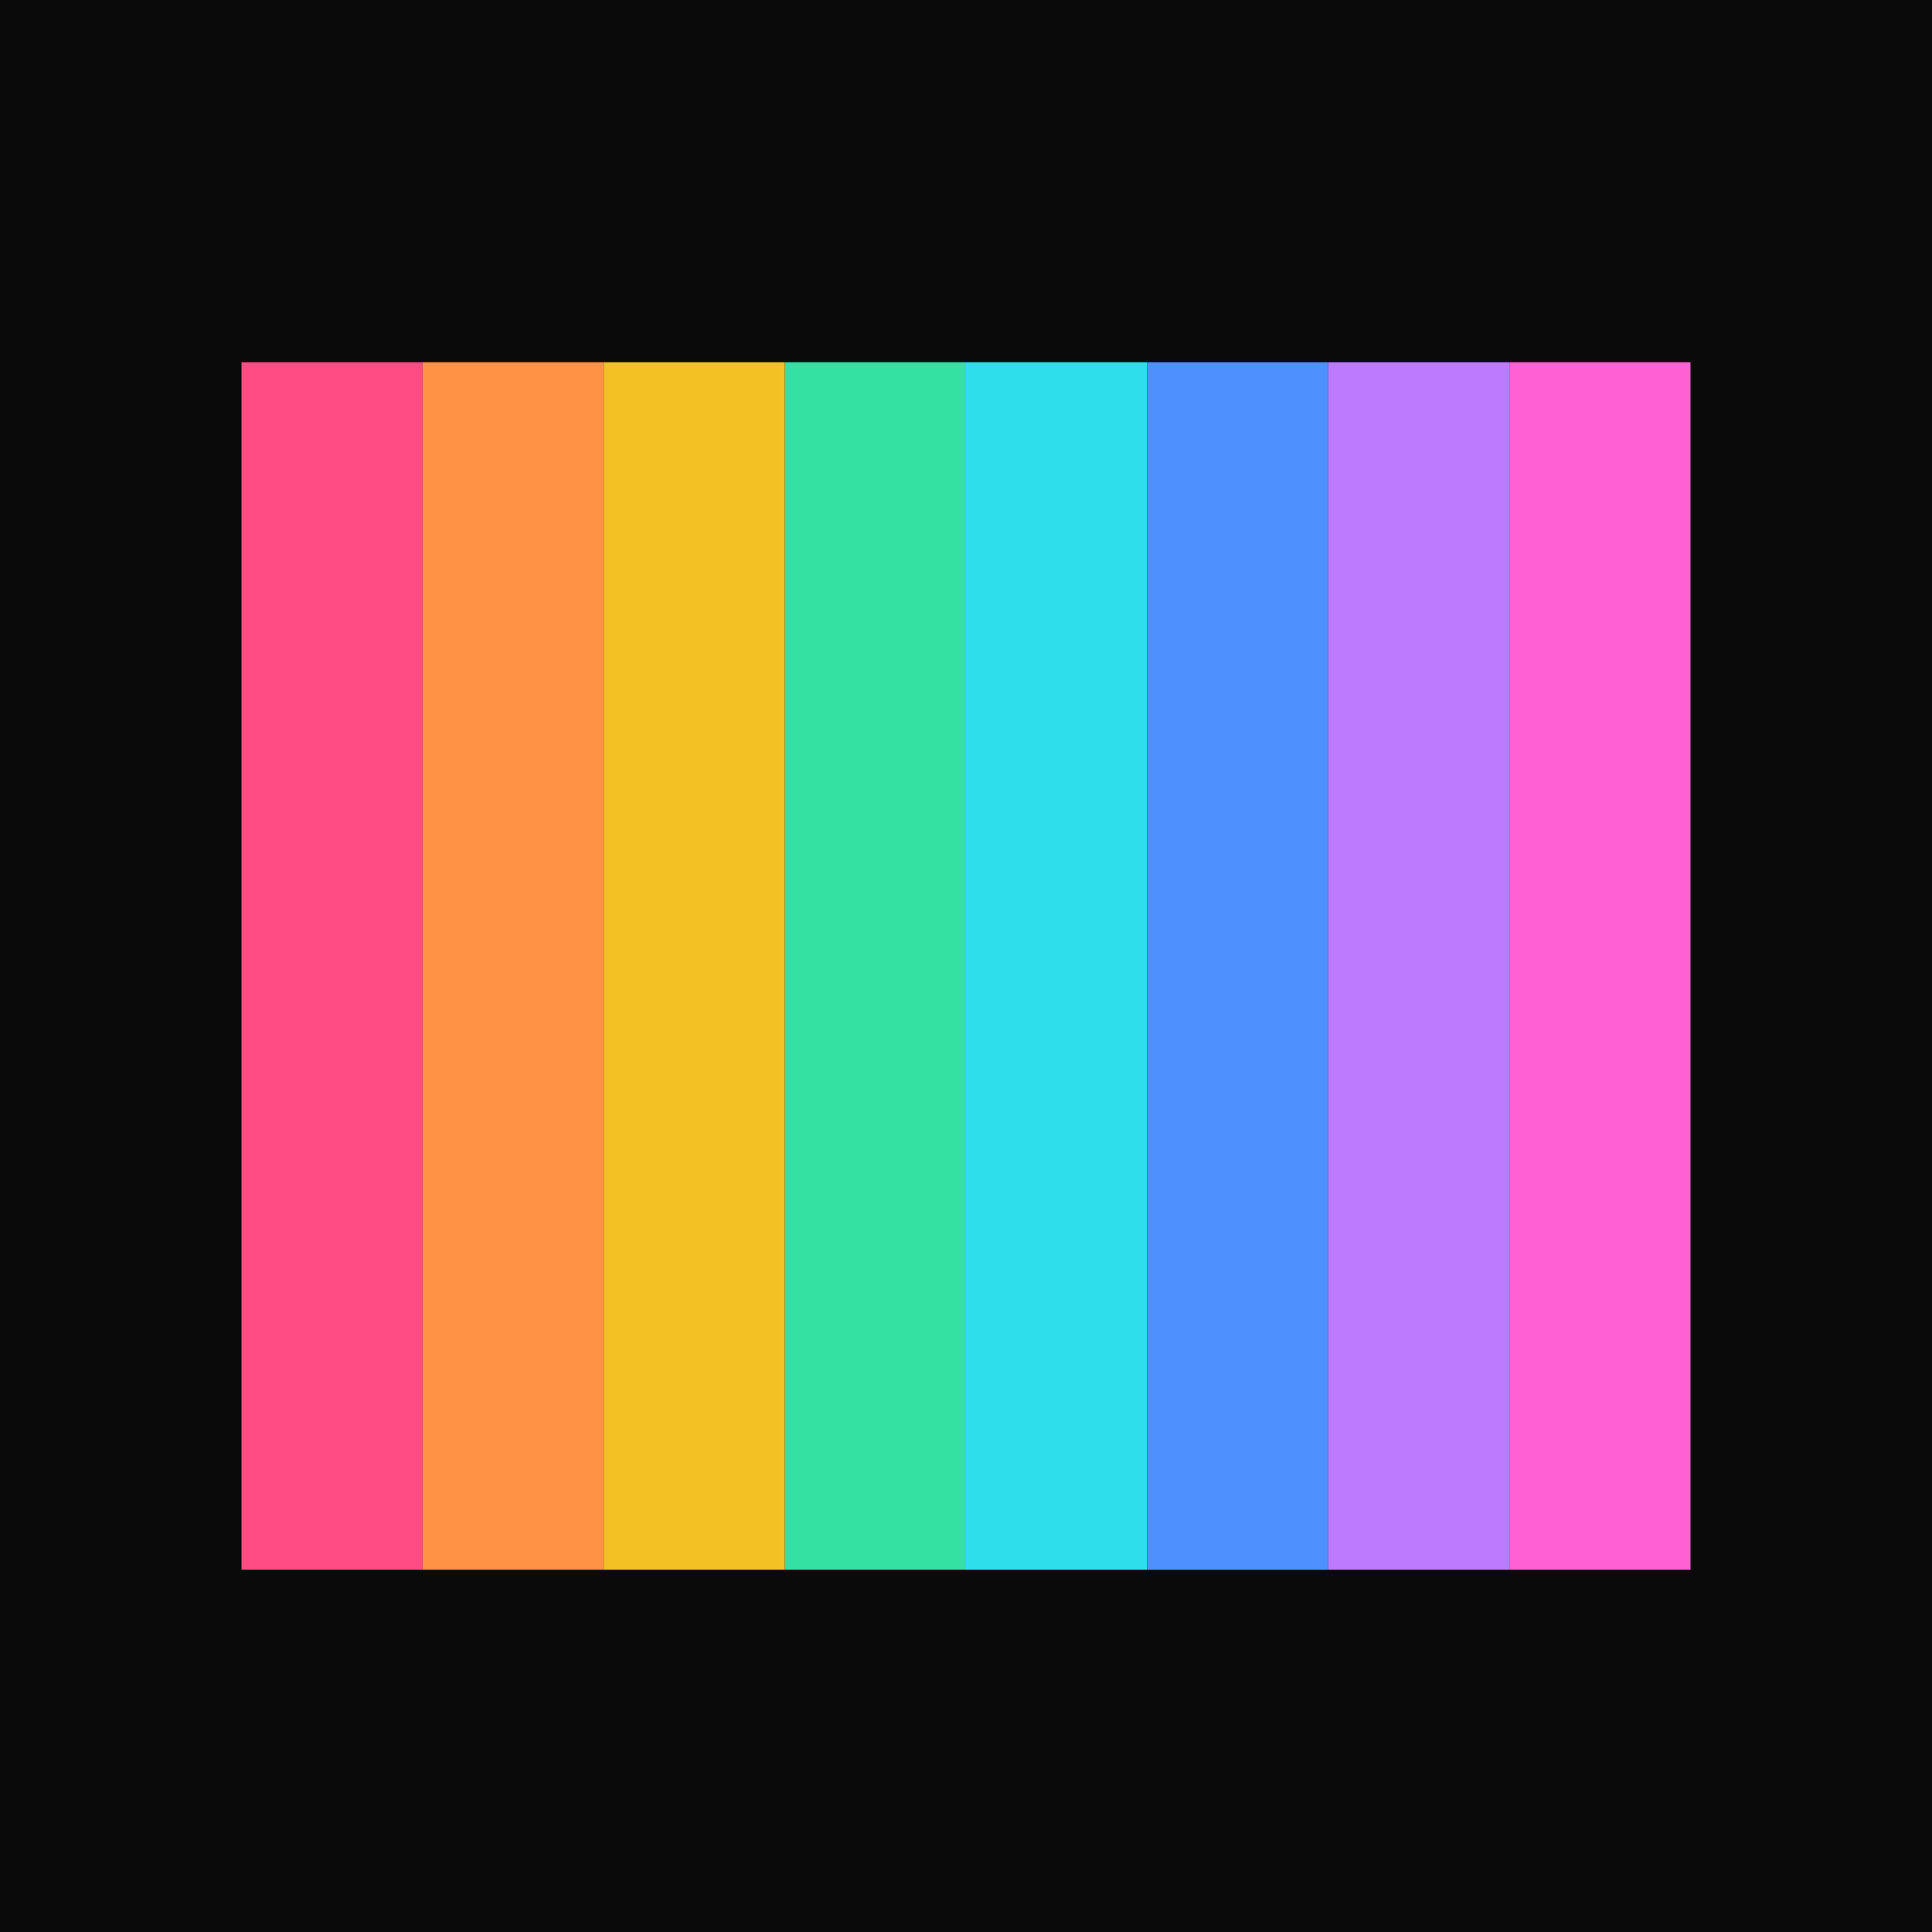
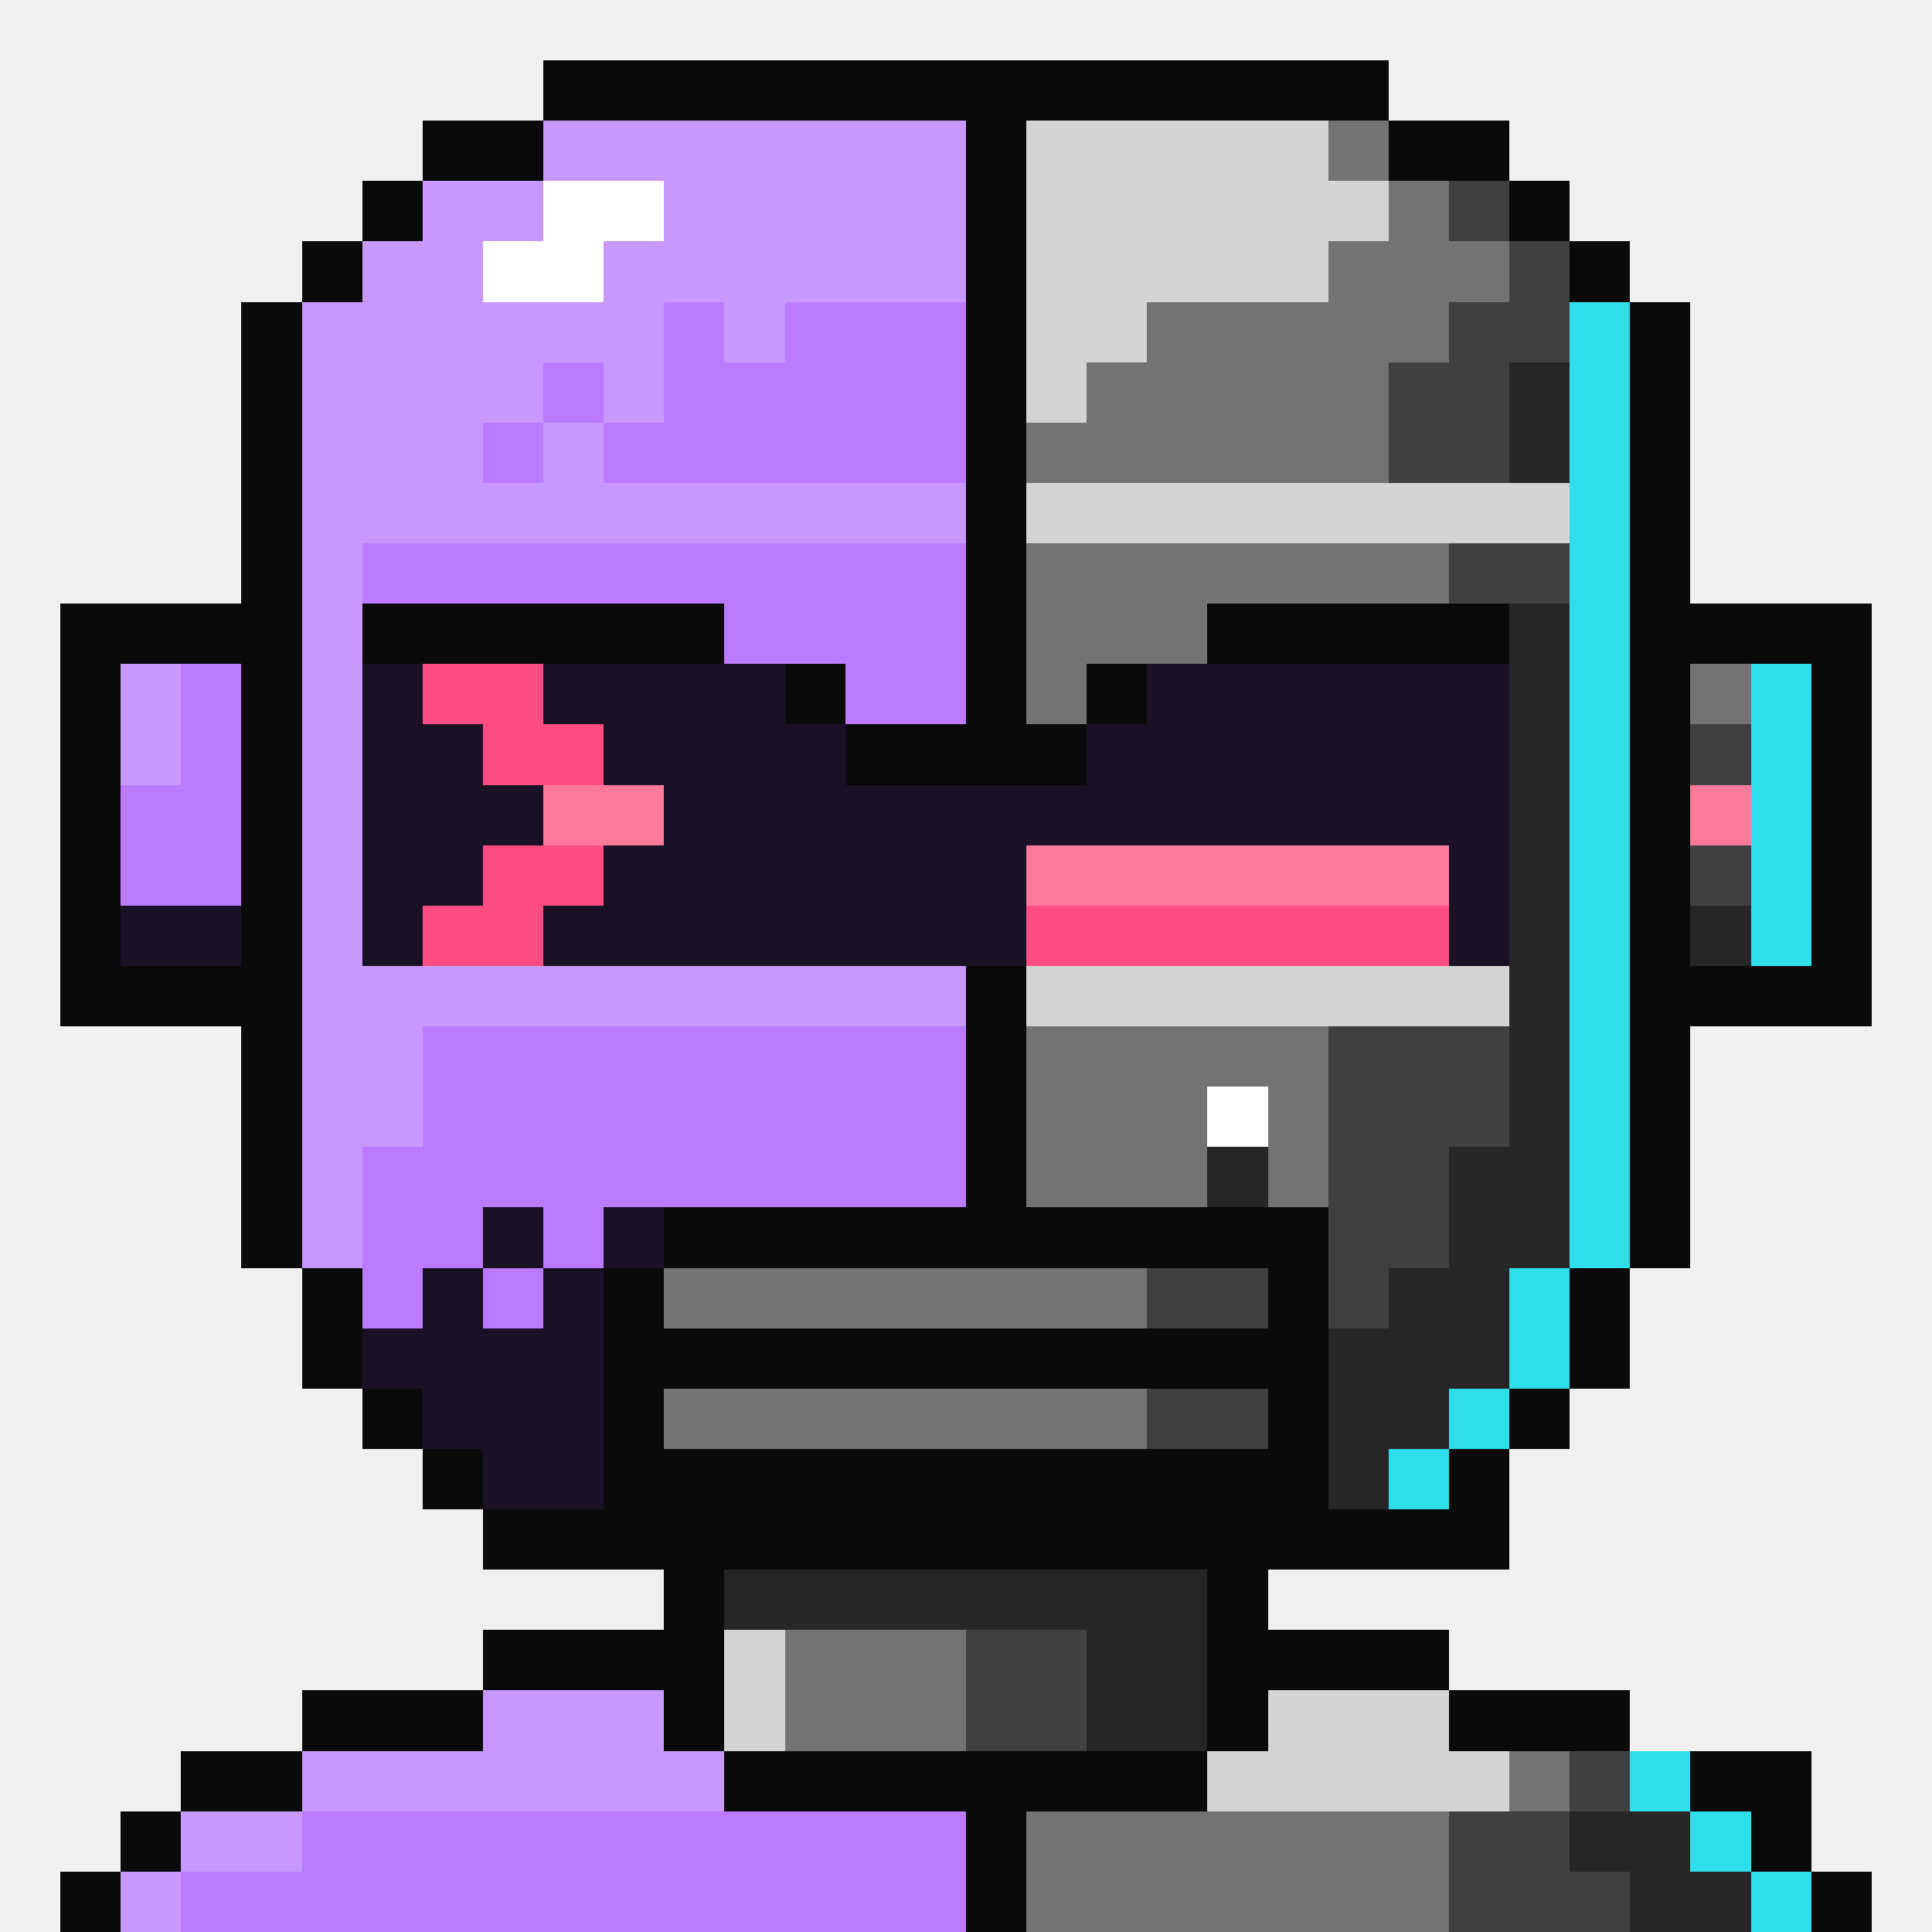
- <svg xmlns="http://www.w3.org/2000/svg" viewBox="0 0 32 32">
-   <rect width="32" height="32" fill="#0a0a0a" />
-   <rect x="4" y="6" width="3" height="20" fill="#ff4c82" />
-   <rect x="7" y="6" width="3" height="20" fill="#ff9243" />
-   <rect x="10" y="6" width="3" height="20" fill="#f2c224" />
-   <rect x="13" y="6" width="3" height="20" fill="#35e0a3" />
-   <rect x="16" y="6" width="3" height="20" fill="#2edfeb" />
-   <rect x="19" y="6" width="3" height="20" fill="#4d91ff" />
-   <rect x="22" y="6" width="3" height="20" fill="#bb7aff" />
-   <rect x="25" y="6" width="3" height="20" fill="#ff60d4" />
+ <svg xmlns="http://www.w3.org/2000/svg" viewBox="0 0 32 32" width="32" height="32" shape-rendering="crispEdges">
+   <rect x="9" y="1" width="14" height="1" fill="#0a0a0a" />
+   <rect x="7" y="2" width="2" height="1" fill="#0a0a0a" />
+   <rect x="9" y="2" width="7" height="1" fill="#c898ff" />
+   <rect x="16" y="2" width="1" height="1" fill="#0a0a0a" />
+   <rect x="17" y="2" width="5" height="1" fill="#d4d4d4" />
+   <rect x="22" y="2" width="1" height="1" fill="#737373" />
+   <rect x="23" y="2" width="2" height="1" fill="#0a0a0a" />
+   <rect x="6" y="3" width="1" height="1" fill="#0a0a0a" />
+   <rect x="7" y="3" width="2" height="1" fill="#c898ff" />
+   <rect x="9" y="3" width="2" height="1" fill="#ffffff" />
+   <rect x="11" y="3" width="5" height="1" fill="#c898ff" />
+   <rect x="16" y="3" width="1" height="1" fill="#0a0a0a" />
+   <rect x="17" y="3" width="6" height="1" fill="#d4d4d4" />
+   <rect x="23" y="3" width="1" height="1" fill="#737373" />
+   <rect x="24" y="3" width="1" height="1" fill="#404040" />
+   <rect x="25" y="3" width="1" height="1" fill="#0a0a0a" />
+   <rect x="5" y="4" width="1" height="1" fill="#0a0a0a" />
+   <rect x="6" y="4" width="2" height="1" fill="#c898ff" />
+   <rect x="8" y="4" width="2" height="1" fill="#ffffff" />
+   <rect x="10" y="4" width="6" height="1" fill="#c898ff" />
+   <rect x="16" y="4" width="1" height="1" fill="#0a0a0a" />
+   <rect x="17" y="4" width="5" height="1" fill="#d4d4d4" />
+   <rect x="22" y="4" width="3" height="1" fill="#737373" />
+   <rect x="25" y="4" width="1" height="1" fill="#404040" />
+   <rect x="26" y="4" width="1" height="1" fill="#0a0a0a" />
+   <rect x="4" y="5" width="1" height="1" fill="#0a0a0a" />
+   <rect x="5" y="5" width="6" height="1" fill="#c898ff" />
+   <rect x="11" y="5" width="1" height="1" fill="#bb7aff" />
+   <rect x="12" y="5" width="1" height="1" fill="#c898ff" />
+   <rect x="13" y="5" width="3" height="1" fill="#bb7aff" />
+   <rect x="16" y="5" width="1" height="1" fill="#0a0a0a" />
+   <rect x="17" y="5" width="2" height="1" fill="#d4d4d4" />
+   <rect x="19" y="5" width="5" height="1" fill="#737373" />
+   <rect x="24" y="5" width="2" height="1" fill="#404040" />
+   <rect x="26" y="5" width="1" height="1" fill="#2edfeb" />
+   <rect x="27" y="5" width="1" height="1" fill="#0a0a0a" />
+   <rect x="4" y="6" width="1" height="1" fill="#0a0a0a" />
+   <rect x="5" y="6" width="4" height="1" fill="#c898ff" />
+   <rect x="9" y="6" width="1" height="1" fill="#bb7aff" />
+   <rect x="10" y="6" width="1" height="1" fill="#c898ff" />
+   <rect x="11" y="6" width="5" height="1" fill="#bb7aff" />
+   <rect x="16" y="6" width="1" height="1" fill="#0a0a0a" />
+   <rect x="17" y="6" width="1" height="1" fill="#d4d4d4" />
+   <rect x="18" y="6" width="5" height="1" fill="#737373" />
+   <rect x="23" y="6" width="2" height="1" fill="#404040" />
+   <rect x="25" y="6" width="1" height="1" fill="#262626" />
+   <rect x="26" y="6" width="1" height="1" fill="#2edfeb" />
+   <rect x="27" y="6" width="1" height="1" fill="#0a0a0a" />
+   <rect x="4" y="7" width="1" height="1" fill="#0a0a0a" />
+   <rect x="5" y="7" width="3" height="1" fill="#c898ff" />
+   <rect x="8" y="7" width="1" height="1" fill="#bb7aff" />
+   <rect x="9" y="7" width="1" height="1" fill="#c898ff" />
+   <rect x="10" y="7" width="6" height="1" fill="#bb7aff" />
+   <rect x="16" y="7" width="1" height="1" fill="#0a0a0a" />
+   <rect x="17" y="7" width="6" height="1" fill="#737373" />
+   <rect x="23" y="7" width="2" height="1" fill="#404040" />
+   <rect x="25" y="7" width="1" height="1" fill="#262626" />
+   <rect x="26" y="7" width="1" height="1" fill="#2edfeb" />
+   <rect x="27" y="7" width="1" height="1" fill="#0a0a0a" />
+   <rect x="4" y="8" width="1" height="1" fill="#0a0a0a" />
+   <rect x="5" y="8" width="11" height="1" fill="#c898ff" />
+   <rect x="16" y="8" width="1" height="1" fill="#0a0a0a" />
+   <rect x="17" y="8" width="9" height="1" fill="#d4d4d4" />
+   <rect x="26" y="8" width="1" height="1" fill="#2edfeb" />
+   <rect x="27" y="8" width="1" height="1" fill="#0a0a0a" />
+   <rect x="4" y="9" width="1" height="1" fill="#0a0a0a" />
+   <rect x="5" y="9" width="1" height="1" fill="#c898ff" />
+   <rect x="6" y="9" width="10" height="1" fill="#bb7aff" />
+   <rect x="16" y="9" width="1" height="1" fill="#0a0a0a" />
+   <rect x="17" y="9" width="7" height="1" fill="#737373" />
+   <rect x="24" y="9" width="2" height="1" fill="#404040" />
+   <rect x="26" y="9" width="1" height="1" fill="#2edfeb" />
+   <rect x="27" y="9" width="1" height="1" fill="#0a0a0a" />
+   <rect x="1" y="10" width="4" height="1" fill="#0a0a0a" />
+   <rect x="5" y="10" width="1" height="1" fill="#c898ff" />
+   <rect x="6" y="10" width="6" height="1" fill="#0a0a0a" />
+   <rect x="12" y="10" width="4" height="1" fill="#bb7aff" />
+   <rect x="16" y="10" width="1" height="1" fill="#0a0a0a" />
+   <rect x="17" y="10" width="3" height="1" fill="#737373" />
+   <rect x="20" y="10" width="5" height="1" fill="#0a0a0a" />
+   <rect x="25" y="10" width="1" height="1" fill="#262626" />
+   <rect x="26" y="10" width="1" height="1" fill="#2edfeb" />
+   <rect x="27" y="10" width="4" height="1" fill="#0a0a0a" />
+   <rect x="1" y="11" width="1" height="1" fill="#0a0a0a" />
+   <rect x="2" y="11" width="1" height="1" fill="#c898ff" />
+   <rect x="3" y="11" width="1" height="1" fill="#bb7aff" />
+   <rect x="4" y="11" width="1" height="1" fill="#0a0a0a" />
+   <rect x="5" y="11" width="1" height="1" fill="#c898ff" />
+   <rect x="6" y="11" width="1" height="1" fill="#1a1125" />
+   <rect x="7" y="11" width="2" height="1" fill="#ff4c82" />
+   <rect x="9" y="11" width="4" height="1" fill="#1a1125" />
+   <rect x="13" y="11" width="1" height="1" fill="#0a0a0a" />
+   <rect x="14" y="11" width="2" height="1" fill="#bb7aff" />
+   <rect x="16" y="11" width="1" height="1" fill="#0a0a0a" />
+   <rect x="17" y="11" width="1" height="1" fill="#737373" />
+   <rect x="18" y="11" width="1" height="1" fill="#0a0a0a" />
+   <rect x="19" y="11" width="6" height="1" fill="#1a1125" />
+   <rect x="25" y="11" width="1" height="1" fill="#262626" />
+   <rect x="26" y="11" width="1" height="1" fill="#2edfeb" />
+   <rect x="27" y="11" width="1" height="1" fill="#0a0a0a" />
+   <rect x="28" y="11" width="1" height="1" fill="#737373" />
+   <rect x="29" y="11" width="1" height="1" fill="#2edfeb" />
+   <rect x="30" y="11" width="1" height="1" fill="#0a0a0a" />
+   <rect x="1" y="12" width="1" height="1" fill="#0a0a0a" />
+   <rect x="2" y="12" width="1" height="1" fill="#c898ff" />
+   <rect x="3" y="12" width="1" height="1" fill="#bb7aff" />
+   <rect x="4" y="12" width="1" height="1" fill="#0a0a0a" />
+   <rect x="5" y="12" width="1" height="1" fill="#c898ff" />
+   <rect x="6" y="12" width="2" height="1" fill="#1a1125" />
+   <rect x="8" y="12" width="2" height="1" fill="#ff4c82" />
+   <rect x="10" y="12" width="4" height="1" fill="#1a1125" />
+   <rect x="14" y="12" width="4" height="1" fill="#0a0a0a" />
+   <rect x="18" y="12" width="7" height="1" fill="#1a1125" />
+   <rect x="25" y="12" width="1" height="1" fill="#262626" />
+   <rect x="26" y="12" width="1" height="1" fill="#2edfeb" />
+   <rect x="27" y="12" width="1" height="1" fill="#0a0a0a" />
+   <rect x="28" y="12" width="1" height="1" fill="#404040" />
+   <rect x="29" y="12" width="1" height="1" fill="#2edfeb" />
+   <rect x="30" y="12" width="1" height="1" fill="#0a0a0a" />
+   <rect x="1" y="13" width="1" height="1" fill="#0a0a0a" />
+   <rect x="2" y="13" width="2" height="1" fill="#bb7aff" />
+   <rect x="4" y="13" width="1" height="1" fill="#0a0a0a" />
+   <rect x="5" y="13" width="1" height="1" fill="#c898ff" />
+   <rect x="6" y="13" width="3" height="1" fill="#1a1125" />
+   <rect x="9" y="13" width="2" height="1" fill="#ff7a9a" />
+   <rect x="11" y="13" width="14" height="1" fill="#1a1125" />
+   <rect x="25" y="13" width="1" height="1" fill="#262626" />
+   <rect x="26" y="13" width="1" height="1" fill="#2edfeb" />
+   <rect x="27" y="13" width="1" height="1" fill="#0a0a0a" />
+   <rect x="28" y="13" width="1" height="1" fill="#ff7a9a" />
+   <rect x="29" y="13" width="1" height="1" fill="#2edfeb" />
+   <rect x="30" y="13" width="1" height="1" fill="#0a0a0a" />
+   <rect x="1" y="14" width="1" height="1" fill="#0a0a0a" />
+   <rect x="2" y="14" width="2" height="1" fill="#bb7aff" />
+   <rect x="4" y="14" width="1" height="1" fill="#0a0a0a" />
+   <rect x="5" y="14" width="1" height="1" fill="#c898ff" />
+   <rect x="6" y="14" width="2" height="1" fill="#1a1125" />
+   <rect x="8" y="14" width="2" height="1" fill="#ff4c82" />
+   <rect x="10" y="14" width="7" height="1" fill="#1a1125" />
+   <rect x="17" y="14" width="7" height="1" fill="#ff7a9a" />
+   <rect x="24" y="14" width="1" height="1" fill="#1a1125" />
+   <rect x="25" y="14" width="1" height="1" fill="#262626" />
+   <rect x="26" y="14" width="1" height="1" fill="#2edfeb" />
+   <rect x="27" y="14" width="1" height="1" fill="#0a0a0a" />
+   <rect x="28" y="14" width="1" height="1" fill="#404040" />
+   <rect x="29" y="14" width="1" height="1" fill="#2edfeb" />
+   <rect x="30" y="14" width="1" height="1" fill="#0a0a0a" />
+   <rect x="1" y="15" width="1" height="1" fill="#0a0a0a" />
+   <rect x="2" y="15" width="2" height="1" fill="#1a1125" />
+   <rect x="4" y="15" width="1" height="1" fill="#0a0a0a" />
+   <rect x="5" y="15" width="1" height="1" fill="#c898ff" />
+   <rect x="6" y="15" width="1" height="1" fill="#1a1125" />
+   <rect x="7" y="15" width="2" height="1" fill="#ff4c82" />
+   <rect x="9" y="15" width="8" height="1" fill="#1a1125" />
+   <rect x="17" y="15" width="7" height="1" fill="#ff4c82" />
+   <rect x="24" y="15" width="1" height="1" fill="#1a1125" />
+   <rect x="25" y="15" width="1" height="1" fill="#262626" />
+   <rect x="26" y="15" width="1" height="1" fill="#2edfeb" />
+   <rect x="27" y="15" width="1" height="1" fill="#0a0a0a" />
+   <rect x="28" y="15" width="1" height="1" fill="#262626" />
+   <rect x="29" y="15" width="1" height="1" fill="#2edfeb" />
+   <rect x="30" y="15" width="1" height="1" fill="#0a0a0a" />
+   <rect x="1" y="16" width="4" height="1" fill="#0a0a0a" />
+   <rect x="5" y="16" width="11" height="1" fill="#c898ff" />
+   <rect x="16" y="16" width="1" height="1" fill="#0a0a0a" />
+   <rect x="17" y="16" width="8" height="1" fill="#d4d4d4" />
+   <rect x="25" y="16" width="1" height="1" fill="#262626" />
+   <rect x="26" y="16" width="1" height="1" fill="#2edfeb" />
+   <rect x="27" y="16" width="4" height="1" fill="#0a0a0a" />
+   <rect x="4" y="17" width="1" height="1" fill="#0a0a0a" />
+   <rect x="5" y="17" width="2" height="1" fill="#c898ff" />
+   <rect x="7" y="17" width="9" height="1" fill="#bb7aff" />
+   <rect x="16" y="17" width="1" height="1" fill="#0a0a0a" />
+   <rect x="17" y="17" width="5" height="1" fill="#737373" />
+   <rect x="22" y="17" width="3" height="1" fill="#404040" />
+   <rect x="25" y="17" width="1" height="1" fill="#262626" />
+   <rect x="26" y="17" width="1" height="1" fill="#2edfeb" />
+   <rect x="27" y="17" width="1" height="1" fill="#0a0a0a" />
+   <rect x="4" y="18" width="1" height="1" fill="#0a0a0a" />
+   <rect x="5" y="18" width="2" height="1" fill="#c898ff" />
+   <rect x="7" y="18" width="9" height="1" fill="#bb7aff" />
+   <rect x="16" y="18" width="1" height="1" fill="#0a0a0a" />
+   <rect x="17" y="18" width="3" height="1" fill="#737373" />
+   <rect x="20" y="18" width="1" height="1" fill="#ffffff" />
+   <rect x="21" y="18" width="1" height="1" fill="#737373" />
+   <rect x="22" y="18" width="3" height="1" fill="#404040" />
+   <rect x="25" y="18" width="1" height="1" fill="#262626" />
+   <rect x="26" y="18" width="1" height="1" fill="#2edfeb" />
+   <rect x="27" y="18" width="1" height="1" fill="#0a0a0a" />
+   <rect x="4" y="19" width="1" height="1" fill="#0a0a0a" />
+   <rect x="5" y="19" width="1" height="1" fill="#c898ff" />
+   <rect x="6" y="19" width="10" height="1" fill="#bb7aff" />
+   <rect x="16" y="19" width="1" height="1" fill="#0a0a0a" />
+   <rect x="17" y="19" width="3" height="1" fill="#737373" />
+   <rect x="20" y="19" width="1" height="1" fill="#262626" />
+   <rect x="21" y="19" width="1" height="1" fill="#737373" />
+   <rect x="22" y="19" width="2" height="1" fill="#404040" />
+   <rect x="24" y="19" width="2" height="1" fill="#262626" />
+   <rect x="26" y="19" width="1" height="1" fill="#2edfeb" />
+   <rect x="27" y="19" width="1" height="1" fill="#0a0a0a" />
+   <rect x="4" y="20" width="1" height="1" fill="#0a0a0a" />
+   <rect x="5" y="20" width="1" height="1" fill="#c898ff" />
+   <rect x="6" y="20" width="2" height="1" fill="#bb7aff" />
+   <rect x="8" y="20" width="1" height="1" fill="#1a1125" />
+   <rect x="9" y="20" width="1" height="1" fill="#bb7aff" />
+   <rect x="10" y="20" width="1" height="1" fill="#1a1125" />
+   <rect x="11" y="20" width="11" height="1" fill="#0a0a0a" />
+   <rect x="22" y="20" width="2" height="1" fill="#404040" />
+   <rect x="24" y="20" width="2" height="1" fill="#262626" />
+   <rect x="26" y="20" width="1" height="1" fill="#2edfeb" />
+   <rect x="27" y="20" width="1" height="1" fill="#0a0a0a" />
+   <rect x="5" y="21" width="1" height="1" fill="#0a0a0a" />
+   <rect x="6" y="21" width="1" height="1" fill="#bb7aff" />
+   <rect x="7" y="21" width="1" height="1" fill="#1a1125" />
+   <rect x="8" y="21" width="1" height="1" fill="#bb7aff" />
+   <rect x="9" y="21" width="1" height="1" fill="#1a1125" />
+   <rect x="10" y="21" width="1" height="1" fill="#0a0a0a" />
+   <rect x="11" y="21" width="8" height="1" fill="#737373" />
+   <rect x="19" y="21" width="2" height="1" fill="#404040" />
+   <rect x="21" y="21" width="1" height="1" fill="#0a0a0a" />
+   <rect x="22" y="21" width="1" height="1" fill="#404040" />
+   <rect x="23" y="21" width="2" height="1" fill="#262626" />
+   <rect x="25" y="21" width="1" height="1" fill="#2edfeb" />
+   <rect x="26" y="21" width="1" height="1" fill="#0a0a0a" />
+   <rect x="5" y="22" width="1" height="1" fill="#0a0a0a" />
+   <rect x="6" y="22" width="4" height="1" fill="#1a1125" />
+   <rect x="10" y="22" width="12" height="1" fill="#0a0a0a" />
+   <rect x="22" y="22" width="3" height="1" fill="#262626" />
+   <rect x="25" y="22" width="1" height="1" fill="#2edfeb" />
+   <rect x="26" y="22" width="1" height="1" fill="#0a0a0a" />
+   <rect x="6" y="23" width="1" height="1" fill="#0a0a0a" />
+   <rect x="7" y="23" width="3" height="1" fill="#1a1125" />
+   <rect x="10" y="23" width="1" height="1" fill="#0a0a0a" />
+   <rect x="11" y="23" width="8" height="1" fill="#737373" />
+   <rect x="19" y="23" width="2" height="1" fill="#404040" />
+   <rect x="21" y="23" width="1" height="1" fill="#0a0a0a" />
+   <rect x="22" y="23" width="2" height="1" fill="#262626" />
+   <rect x="24" y="23" width="1" height="1" fill="#2edfeb" />
+   <rect x="25" y="23" width="1" height="1" fill="#0a0a0a" />
+   <rect x="7" y="24" width="1" height="1" fill="#0a0a0a" />
+   <rect x="8" y="24" width="2" height="1" fill="#1a1125" />
+   <rect x="10" y="24" width="12" height="1" fill="#0a0a0a" />
+   <rect x="22" y="24" width="1" height="1" fill="#262626" />
+   <rect x="23" y="24" width="1" height="1" fill="#2edfeb" />
+   <rect x="24" y="24" width="1" height="1" fill="#0a0a0a" />
+   <rect x="8" y="25" width="17" height="1" fill="#0a0a0a" />
+   <rect x="11" y="26" width="1" height="1" fill="#0a0a0a" />
+   <rect x="12" y="26" width="8" height="1" fill="#262626" />
+   <rect x="20" y="26" width="1" height="1" fill="#0a0a0a" />
+   <rect x="8" y="27" width="4" height="1" fill="#0a0a0a" />
+   <rect x="12" y="27" width="1" height="1" fill="#d4d4d4" />
+   <rect x="13" y="27" width="3" height="1" fill="#737373" />
+   <rect x="16" y="27" width="2" height="1" fill="#404040" />
+   <rect x="18" y="27" width="2" height="1" fill="#262626" />
+   <rect x="20" y="27" width="4" height="1" fill="#0a0a0a" />
+   <rect x="5" y="28" width="3" height="1" fill="#0a0a0a" />
+   <rect x="8" y="28" width="3" height="1" fill="#c898ff" />
+   <rect x="11" y="28" width="1" height="1" fill="#0a0a0a" />
+   <rect x="12" y="28" width="1" height="1" fill="#d4d4d4" />
+   <rect x="13" y="28" width="3" height="1" fill="#737373" />
+   <rect x="16" y="28" width="2" height="1" fill="#404040" />
+   <rect x="18" y="28" width="2" height="1" fill="#262626" />
+   <rect x="20" y="28" width="1" height="1" fill="#0a0a0a" />
+   <rect x="21" y="28" width="3" height="1" fill="#d4d4d4" />
+   <rect x="24" y="28" width="3" height="1" fill="#0a0a0a" />
+   <rect x="3" y="29" width="2" height="1" fill="#0a0a0a" />
+   <rect x="5" y="29" width="7" height="1" fill="#c898ff" />
+   <rect x="12" y="29" width="8" height="1" fill="#0a0a0a" />
+   <rect x="20" y="29" width="5" height="1" fill="#d4d4d4" />
+   <rect x="25" y="29" width="1" height="1" fill="#737373" />
+   <rect x="26" y="29" width="1" height="1" fill="#404040" />
+   <rect x="27" y="29" width="1" height="1" fill="#2edfeb" />
+   <rect x="28" y="29" width="2" height="1" fill="#0a0a0a" />
+   <rect x="2" y="30" width="1" height="1" fill="#0a0a0a" />
+   <rect x="3" y="30" width="2" height="1" fill="#c898ff" />
+   <rect x="5" y="30" width="11" height="1" fill="#bb7aff" />
+   <rect x="16" y="30" width="1" height="1" fill="#0a0a0a" />
+   <rect x="17" y="30" width="7" height="1" fill="#737373" />
+   <rect x="24" y="30" width="2" height="1" fill="#404040" />
+   <rect x="26" y="30" width="2" height="1" fill="#262626" />
+   <rect x="28" y="30" width="1" height="1" fill="#2edfeb" />
+   <rect x="29" y="30" width="1" height="1" fill="#0a0a0a" />
+   <rect x="1" y="31" width="1" height="1" fill="#0a0a0a" />
+   <rect x="2" y="31" width="1" height="1" fill="#c898ff" />
+   <rect x="3" y="31" width="13" height="1" fill="#bb7aff" />
+   <rect x="16" y="31" width="1" height="1" fill="#0a0a0a" />
+   <rect x="17" y="31" width="7" height="1" fill="#737373" />
+   <rect x="24" y="31" width="3" height="1" fill="#404040" />
+   <rect x="27" y="31" width="2" height="1" fill="#262626" />
+   <rect x="29" y="31" width="1" height="1" fill="#2edfeb" />
+   <rect x="30" y="31" width="1" height="1" fill="#0a0a0a" />
</svg>
